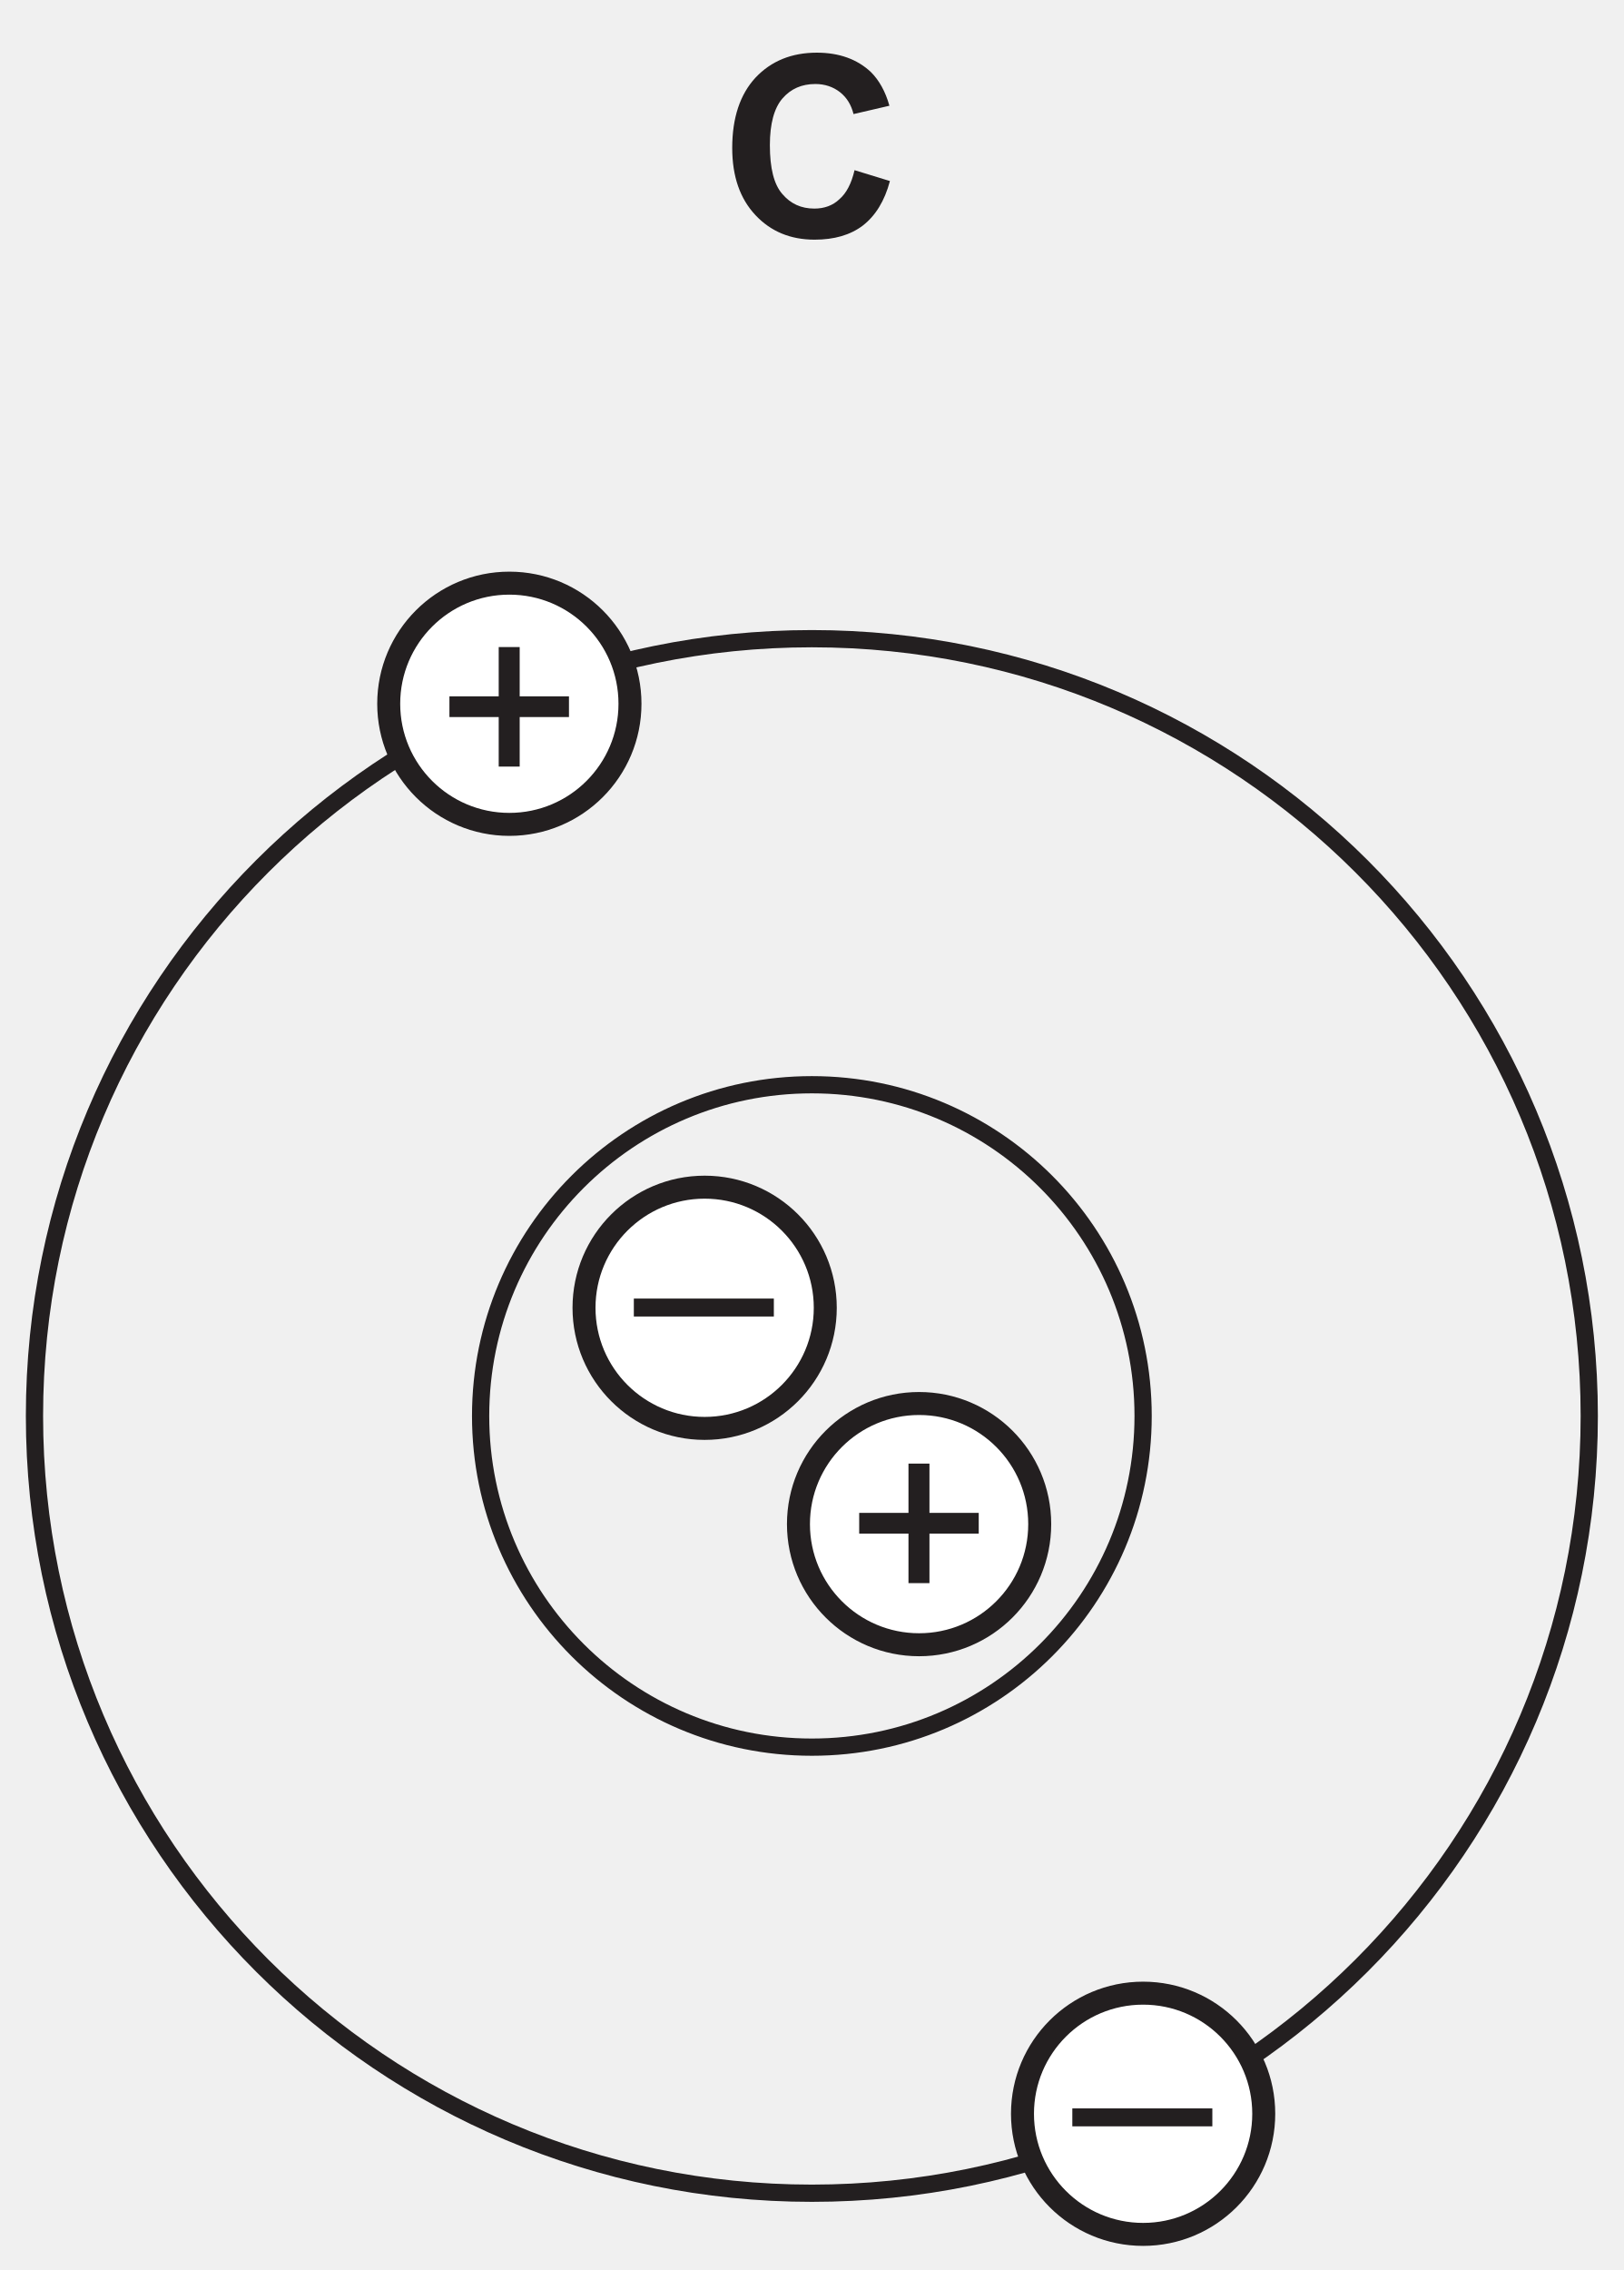
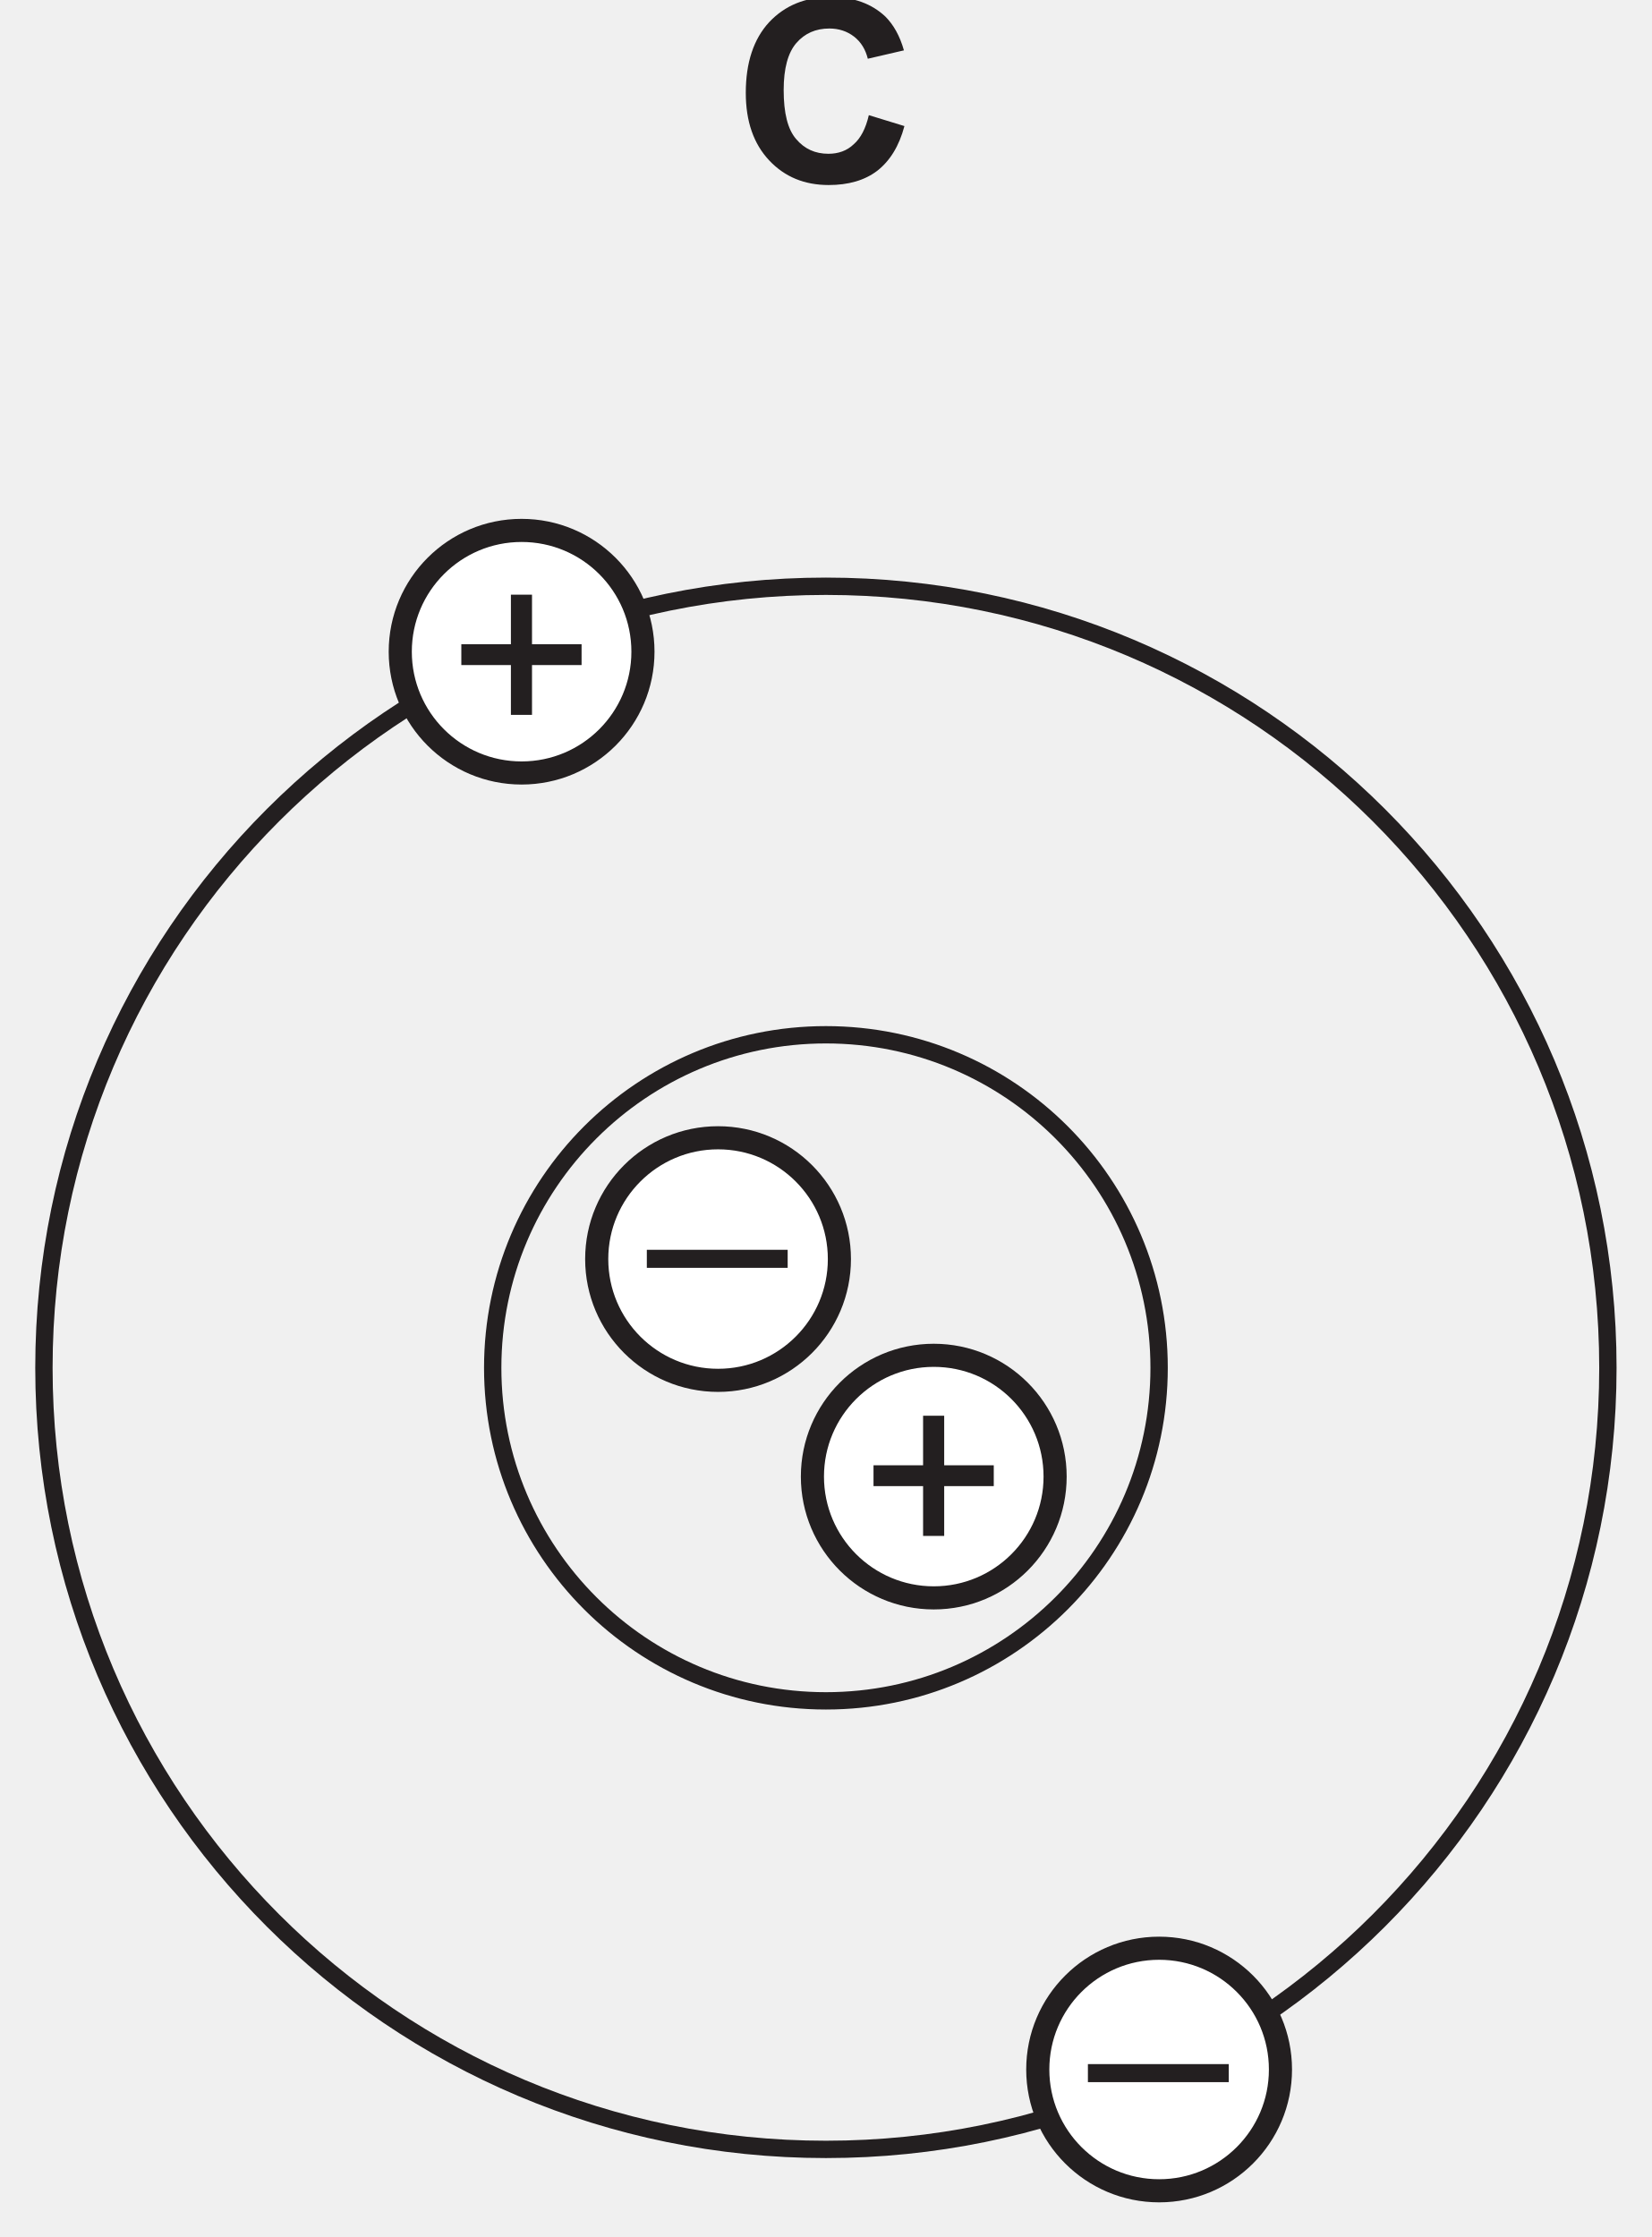
- <svg xmlns="http://www.w3.org/2000/svg" xmlns:xlink="http://www.w3.org/1999/xlink" data-id="0625_2023MJ_12_q34_optC" data-width-mm="24.92" data-height-mm="34.84" data-measure="false" data-source="0625/12 MJ 2023 p13" version="1.1" width="70.652" height="98.749" viewBox="0 0 70.652 98.749">
+ <svg xmlns="http://www.w3.org/2000/svg" xmlns:xlink="http://www.w3.org/1999/xlink" data-id="0625_2023MJ_12_q34_optC" data-width-mm="25.21" data-height-mm="34.14" data-measure="false" data-source="0625/12 MJ 2023 p13" version="1.1" width="71.452" height="96.778" viewBox="0 0 71.452 96.778">
  <defs>
    <clipPath id="clip_1">
-       <path transform="matrix(1,0,0,-1,-314.424,415.921)" d="M314.424 317.171H385.077V415.921H314.424Z" />
+       <path transform="matrix(1,0,0,-1,-314.024,413.5)" d="M314.024 316.721H385.477V413.5H314.024Z" />
    </clipPath>
    <clipPath id="clip_2">
-       <path transform="matrix(1,0,0,-1,-314.424,415.921)" d="M0 0H595V842H0Z" />
+       <path transform="matrix(1,0,0,-1,-314.024,413.5)" d="M0 0H595V842H0Z" />
    </clipPath>
    <clipPath id="clip_3">
-       <path transform="matrix(1,0,0,-1,-314.424,415.921)" d="M49.74 740.763H545.099V608.721H49.74Z" />
+       <path transform="matrix(1,0,0,-1,-314.024,413.5)" d="M49.74 740.763H545.099V608.721H49.74Z" />
    </clipPath>
    <clipPath id="clip_4">
-       <path transform="matrix(1,0,0,-1,-314.424,415.921)" d="M49.74 740.763H545.099V608.721H49.74Z" />
+       <path transform="matrix(1,0,0,-1,-314.024,413.5)" d="M49.74 740.763H545.099V608.721H49.74Z" />
    </clipPath>
    <clipPath id="clip_5">
-       <path transform="matrix(1,0,0,-1,-314.424,415.921)" d="M106.26 316.4H488.597V415.057H106.26Z" />
+       <path transform="matrix(1,0,0,-1,-314.024,413.5)" d="M106.26 316.4H488.597V415.057H106.26Z" />
    </clipPath>
    <clipPath id="clip_6">
-       <path transform="matrix(1,0,0,-1,-314.424,415.921)" d="M106.26 316.4H488.597V415.057H106.26Z" />
+       <path transform="matrix(1,0,0,-1,-314.024,413.5)" d="M106.26 316.4H488.597V415.057H106.26Z" />
    </clipPath>
    <clipPath id="clip_7">
-       <path transform="matrix(1,0,0,-1,-314.424,415.921)" d="M106.26 316.4H488.597V415.057H106.26Z" />
+       <path transform="matrix(1,0,0,-1,-314.024,413.5)" d="M106.26 316.4H488.597V415.057H106.26Z" />
    </clipPath>
    <path id="font_8_46" d="M.552 .223V.294H-.002V.223H.552Z" />
    <path id="font_8_2" d="M.333 .115V.311H.528V.393H.333V.588H.250V.393H.055V.311H.250V.115H.333Z" />
    <clipPath id="clip_9">
-       <path transform="matrix(1,0,0,-1,-314.424,415.921)" d="M106.26 316.4H488.597V415.057H106.26Z" />
+       <path transform="matrix(1,0,0,-1,-314.024,413.5)" d="M106.26 316.4H488.597V415.057H106.26Z" />
    </clipPath>
    <path id="font_10_3" d="M.470 .148C.444 .123 .410 .111 .371 .111 .319 .111 .277 .130 .244 .169 .211 .207 .195 .271 .195 .362 .195 .447 .212 .509 .245 .547 .278 .585 .321 .604 .375 .604 .412 .604 .445 .593 .472 .572 .5 .550 .517 .521 .526 .485L.668 .518C.652 .575 .627 .619 .595 .651 .541 .702 .469 .728 .381 .728 .281 .728 .200 .695 .138 .629 .077 .563 .046 .470 .046 .351 .046 .238 .077 .150 .138 .085 .199 .020 .277-.012 .372-.012 .449-.012 .513 .006 .563 .044 .613 .083 .649 .141 .670 .220L.530 .263C.518 .211 .498 .172 .470 .148Z" />
    <clipPath id="clip_11">
-       <path transform="matrix(1,0,0,-1,-314.424,415.921)" d="M106.26 316.4H488.597V415.057H106.26Z" />
+       <path transform="matrix(1,0,0,-1,-314.024,413.5)" d="M106.26 316.4H488.597V415.057H106.26Z" />
    </clipPath>
  </defs>
  <g clip-path="url(#clip_1)">
    <g clip-path="url(#clip_2)">
      <g clip-path="url(#clip_3)" />
      <g clip-path="url(#clip_4)" />
      <g clip-path="url(#clip_5)">
-         <path transform="matrix(1,0,0,-1,-314.424,415.921)" stroke-width=".75" stroke-linecap="butt" stroke-miterlimit="10" stroke-linejoin="miter" fill="none" stroke="#231f20" d="M174.287 354.325C174.287 335.65 159.143 320.512 140.461 320.512 121.779 320.512 106.635 335.65 106.635 354.325 106.635 372.999 121.779 388.137 140.461 388.137 159.143 388.137 174.287 372.999 174.287 354.325Z" />
+         <path transform="matrix(1,0,0,-1,-314.024,413.5)" stroke-width=".75" stroke-linecap="butt" stroke-miterlimit="10" stroke-linejoin="miter" fill="none" stroke="#231f20" d="M174.287 354.325C174.287 335.65 159.143 320.512 140.461 320.512 121.779 320.512 106.635 335.65 106.635 354.325 106.635 372.999 121.779 388.137 140.461 388.137 159.143 388.137 174.287 372.999 174.287 354.325Z" />
      </g>
      <g clip-path="url(#clip_6)">
-         <path transform="matrix(1,0,0,-1,-314.424,415.921)" stroke-width="1" stroke-linecap="butt" stroke-miterlimit="10" stroke-linejoin="miter" fill="none" stroke="#231f20" d="M160.124 323.968C160.124 321.07 157.774 318.721 154.875 318.721 151.976 318.721 149.626 321.07 149.626 323.968 149.626 326.866 151.976 329.215 154.875 329.215 157.774 329.215 160.124 326.866 160.124 323.968Z" />
+         <path transform="matrix(1,0,0,-1,-314.024,413.5)" stroke-width="1" stroke-linecap="butt" stroke-miterlimit="10" stroke-linejoin="miter" fill="none" stroke="#231f20" d="M160.124 323.968C160.124 321.07 157.774 318.721 154.875 318.721 151.976 318.721 149.626 321.07 149.626 323.968 149.626 326.866 151.976 329.215 154.875 329.215 157.774 329.215 160.124 326.866 160.124 323.968Z" />
      </g>
-       <path transform="matrix(1,0,0,-1,-314.424,415.921)" stroke-width=".75" stroke-linecap="butt" stroke-miterlimit="10" stroke-linejoin="miter" fill="none" stroke="#231f20" d="M278.932 354.325C278.932 335.65 263.788 320.512 245.106 320.512 226.424 320.512 211.28 335.65 211.28 354.325 211.28 372.999 226.424 388.137 245.106 388.137 263.788 388.137 278.932 372.999 278.932 354.325Z" />
+       <path transform="matrix(1,0,0,-1,-314.024,413.5)" stroke-width=".75" stroke-linecap="butt" stroke-miterlimit="10" stroke-linejoin="miter" fill="none" stroke="#231f20" d="M278.932 354.325C278.932 335.65 263.788 320.512 245.106 320.512 226.424 320.512 211.28 335.65 211.28 354.325 211.28 372.999 226.424 388.137 245.106 388.137 263.788 388.137 278.932 372.999 278.932 354.325Z" />
      <g clip-path="url(#clip_7)">
-         <path transform="matrix(1,0,0,-1,-314.424,415.921)" stroke-width="1" stroke-linecap="butt" stroke-miterlimit="10" stroke-linejoin="miter" fill="none" stroke="#231f20" d="M264.769 323.968C264.769 321.07 262.418 318.721 259.52 318.721 256.621 318.721 254.271 321.07 254.271 323.968 254.271 326.866 256.621 329.215 259.52 329.215 262.418 329.215 264.769 326.866 264.769 323.968Z" />
+         <path transform="matrix(1,0,0,-1,-314.024,413.5)" stroke-width="1" stroke-linecap="butt" stroke-miterlimit="10" stroke-linejoin="miter" fill="none" stroke="#231f20" d="M264.769 323.968C264.769 321.07 262.418 318.721 259.52 318.721 256.621 318.721 254.271 321.07 254.271 323.968 254.271 326.866 256.621 329.215 259.52 329.215 262.418 329.215 264.769 326.866 264.769 323.968Z" />
      </g>
-       <path transform="matrix(1,0,0,-1,-314.424,415.921)" stroke-width=".75" stroke-linecap="butt" stroke-miterlimit="10" stroke-linejoin="miter" fill="none" stroke="#231f20" d="M364.164 354.325C364.164 346.367 357.711 339.917 349.751 339.917 341.791 339.917 335.337 346.367 335.337 354.325 335.337 362.282 341.791 368.733 349.751 368.733 357.711 368.733 364.164 362.282 364.164 354.325ZM383.577 354.325C383.577 335.65 368.432 320.512 349.751 320.512 331.069 320.512 315.924 335.65 315.924 354.325 315.924 372.999 331.069 388.137 349.751 388.137 368.432 388.137 383.577 372.999 383.577 354.325Z" />
-       <path transform="matrix(1,0,0,-1,-314.424,415.921)" d="M350.334 359.03C350.334 356.132 347.984 353.783 345.085 353.783 342.187 353.783 339.836 356.132 339.836 359.03 339.836 361.928 342.187 364.277 345.085 364.277 347.984 364.277 350.334 361.928 350.334 359.03" fill="#ffffff" />
-       <path transform="matrix(1,0,0,-1,-314.424,415.921)" stroke-width="1" stroke-linecap="butt" stroke-miterlimit="10" stroke-linejoin="miter" fill="none" stroke="#231f20" d="M350.334 359.03C350.334 356.132 347.984 353.783 345.085 353.783 342.187 353.783 339.836 356.132 339.836 359.03 339.836 361.928 342.187 364.277 345.085 364.277 347.984 364.277 350.334 361.928 350.334 359.03Z" />
-       <use data-text="–" xlink:href="#font_8_46" transform="matrix(10.997,0,0,-10.993,27.602,59.722)" fill="#231f20" />
-       <path transform="matrix(1,0,0,-1,-314.424,415.921)" d="M359.665 349.619C359.665 346.721 357.316 344.372 354.416 344.372 351.518 344.372 349.167 346.721 349.167 349.619 349.167 352.517 351.518 354.866 354.416 354.866 357.316 354.866 359.665 352.517 359.665 349.619" fill="#ffffff" />
-       <path transform="matrix(1,0,0,-1,-314.424,415.921)" stroke-width="1" stroke-linecap="butt" stroke-miterlimit="10" stroke-linejoin="miter" fill="none" stroke="#231f20" d="M359.665 349.619C359.665 346.721 357.316 344.372 354.416 344.372 351.518 344.372 349.167 346.721 349.167 349.619 349.167 352.517 351.518 354.866 354.416 354.866 357.316 354.866 359.665 352.517 359.665 349.619Z" />
-       <use data-text="+" xlink:href="#font_8_2" transform="matrix(10.997,0,0,-10.993,36.781,70.133)" fill="#231f20" />
-       <path transform="matrix(1,0,0,-1,-314.424,415.921)" d="M369.413 323.968C369.413 321.07 367.063 318.721 364.164 318.721 361.266 318.721 358.915 321.07 358.915 323.968 358.915 326.866 361.266 329.215 364.164 329.215 367.063 329.215 369.413 326.866 369.413 323.968" fill="#ffffff" />
+       <path transform="matrix(1,0,0,-1,-314.024,413.5)" stroke-width=".75" stroke-linecap="butt" stroke-miterlimit="10" stroke-linejoin="miter" fill="none" stroke="#231f20" d="M364.164 354.325C364.164 346.367 357.711 339.917 349.751 339.917 341.791 339.917 335.337 346.367 335.337 354.325 335.337 362.282 341.791 368.733 349.751 368.733 357.711 368.733 364.164 362.282 364.164 354.325ZM383.577 354.325C383.577 335.65 368.432 320.512 349.751 320.512 331.069 320.512 315.924 335.65 315.924 354.325 315.924 372.999 331.069 388.137 349.751 388.137 368.432 388.137 383.577 372.999 383.577 354.325Z" />
+       <path transform="matrix(1,0,0,-1,-314.024,413.5)" d="M350.334 359.03C350.334 356.132 347.984 353.783 345.085 353.783 342.187 353.783 339.836 356.132 339.836 359.03 339.836 361.928 342.187 364.277 345.085 364.277 347.984 364.277 350.334 361.928 350.334 359.03" fill="#ffffff" />
+       <path transform="matrix(1,0,0,-1,-314.024,413.5)" stroke-width="1" stroke-linecap="butt" stroke-miterlimit="10" stroke-linejoin="miter" fill="none" stroke="#231f20" d="M350.334 359.03C350.334 356.132 347.984 353.783 345.085 353.783 342.187 353.783 339.836 356.132 339.836 359.03 339.836 361.928 342.187 364.277 345.085 364.277 347.984 364.277 350.334 361.928 350.334 359.03Z" />
+       <use data-text="–" xlink:href="#font_8_46" transform="matrix(10.997,0,0,-10.993,28.002,57.301)" fill="#231f20" />
+       <path transform="matrix(1,0,0,-1,-314.024,413.5)" d="M359.665 349.619C359.665 346.721 357.316 344.372 354.416 344.372 351.518 344.372 349.167 346.721 349.167 349.619 349.167 352.517 351.518 354.866 354.416 354.866 357.316 354.866 359.665 352.517 359.665 349.619" fill="#ffffff" />
+       <path transform="matrix(1,0,0,-1,-314.024,413.5)" stroke-width="1" stroke-linecap="butt" stroke-miterlimit="10" stroke-linejoin="miter" fill="none" stroke="#231f20" d="M359.665 349.619C359.665 346.721 357.316 344.372 354.416 344.372 351.518 344.372 349.167 346.721 349.167 349.619 349.167 352.517 351.518 354.866 354.416 354.866 357.316 354.866 359.665 352.517 359.665 349.619Z" />
+       <use data-text="+" xlink:href="#font_8_2" transform="matrix(10.997,0,0,-10.993,37.181,67.712)" fill="#231f20" />
+       <path transform="matrix(1,0,0,-1,-314.024,413.5)" d="M369.413 323.968C369.413 321.07 367.063 318.721 364.164 318.721 361.266 318.721 358.915 321.07 358.915 323.968 358.915 326.866 361.266 329.215 364.164 329.215 367.063 329.215 369.413 326.866 369.413 323.968" fill="#ffffff" />
      <g clip-path="url(#clip_9)">
-         <path transform="matrix(1,0,0,-1,-314.424,415.921)" stroke-width="1" stroke-linecap="butt" stroke-miterlimit="10" stroke-linejoin="miter" fill="none" stroke="#231f20" d="M369.413 323.968C369.413 321.07 367.063 318.721 364.164 318.721 361.266 318.721 358.915 321.07 358.915 323.968 358.915 326.866 361.266 329.215 364.164 329.215 367.063 329.215 369.413 326.866 369.413 323.968Z" />
+         <path transform="matrix(1,0,0,-1,-314.024,413.5)" stroke-width="1" stroke-linecap="butt" stroke-miterlimit="10" stroke-linejoin="miter" fill="none" stroke="#231f20" d="M369.413 323.968C369.413 321.07 367.063 318.721 364.164 318.721 361.266 318.721 358.915 321.07 358.915 323.968 358.915 326.866 361.266 329.215 364.164 329.215 367.063 329.215 369.413 326.866 369.413 323.968Z" />
      </g>
-       <use data-text="–" xlink:href="#font_8_46" transform="matrix(10.997,0,0,-10.993,46.682,94.951)" fill="#231f20" />
-       <path transform="matrix(1,0,0,-1,-314.424,415.921)" d="M341.836 385.306C341.836 382.408 339.486 380.059 336.587 380.059 333.688 380.059 331.338 382.408 331.338 385.306 331.338 388.204 333.688 390.553 336.587 390.553 339.486 390.553 341.836 388.204 341.836 385.306" fill="#ffffff" />
-       <path transform="matrix(1,0,0,-1,-314.424,415.921)" stroke-width="1" stroke-linecap="butt" stroke-miterlimit="10" stroke-linejoin="miter" fill="none" stroke="#231f20" d="M341.836 385.306C341.836 382.408 339.486 380.059 336.587 380.059 333.688 380.059 331.338 382.408 331.338 385.306 331.338 388.204 333.688 390.553 336.587 390.553 339.486 390.553 341.836 388.204 341.836 385.306Z" />
-       <use data-text="+" xlink:href="#font_8_2" transform="matrix(10.997,0,0,-10.993,18.951,34.612)" fill="#231f20" />
-       <use data-text="C" xlink:href="#font_10_3" transform="matrix(10.997,0,0,-10.993,31.355,10.294)" fill="#231f20" />
+       <use data-text="–" xlink:href="#font_8_46" transform="matrix(10.997,0,0,-10.993,47.082,92.530)" fill="#231f20" />
+       <path transform="matrix(1,0,0,-1,-314.024,413.5)" d="M341.836 385.306C341.836 382.408 339.486 380.059 336.587 380.059 333.688 380.059 331.338 382.408 331.338 385.306 331.338 388.204 333.688 390.553 336.587 390.553 339.486 390.553 341.836 388.204 341.836 385.306" fill="#ffffff" />
+       <path transform="matrix(1,0,0,-1,-314.024,413.5)" stroke-width="1" stroke-linecap="butt" stroke-miterlimit="10" stroke-linejoin="miter" fill="none" stroke="#231f20" d="M341.836 385.306C341.836 382.408 339.486 380.059 336.587 380.059 333.688 380.059 331.338 382.408 331.338 385.306 331.338 388.204 333.688 390.553 336.587 390.553 339.486 390.553 341.836 388.204 341.836 385.306Z" />
+       <use data-text="+" xlink:href="#font_8_2" transform="matrix(10.997,0,0,-10.993,19.351,32.191)" fill="#231f20" />
+       <use data-text="C" xlink:href="#font_10_3" transform="matrix(10.997,0,0,-10.993,31.755,7.873)" fill="#231f20" />
      <g clip-path="url(#clip_11)">
-         <path transform="matrix(1,0,0,-1,-314.424,415.921)" stroke-width=".75" stroke-linecap="butt" stroke-miterlimit="10" stroke-linejoin="miter" fill="none" stroke="#231f20" d="M488.222 354.325C488.222 335.65 473.077 320.512 454.395 320.512 435.714 320.512 420.569 335.65 420.569 354.325 420.569 372.999 435.714 388.137 454.395 388.137 473.077 388.137 488.222 372.999 488.222 354.325Z" />
+         <path transform="matrix(1,0,0,-1,-314.024,413.5)" stroke-width=".75" stroke-linecap="butt" stroke-miterlimit="10" stroke-linejoin="miter" fill="none" stroke="#231f20" d="M488.222 354.325C488.222 335.65 473.077 320.512 454.395 320.512 435.714 320.512 420.569 335.65 420.569 354.325 420.569 372.999 435.714 388.137 454.395 388.137 473.077 388.137 488.222 372.999 488.222 354.325Z" />
      </g>
    </g>
  </g>
</svg>
